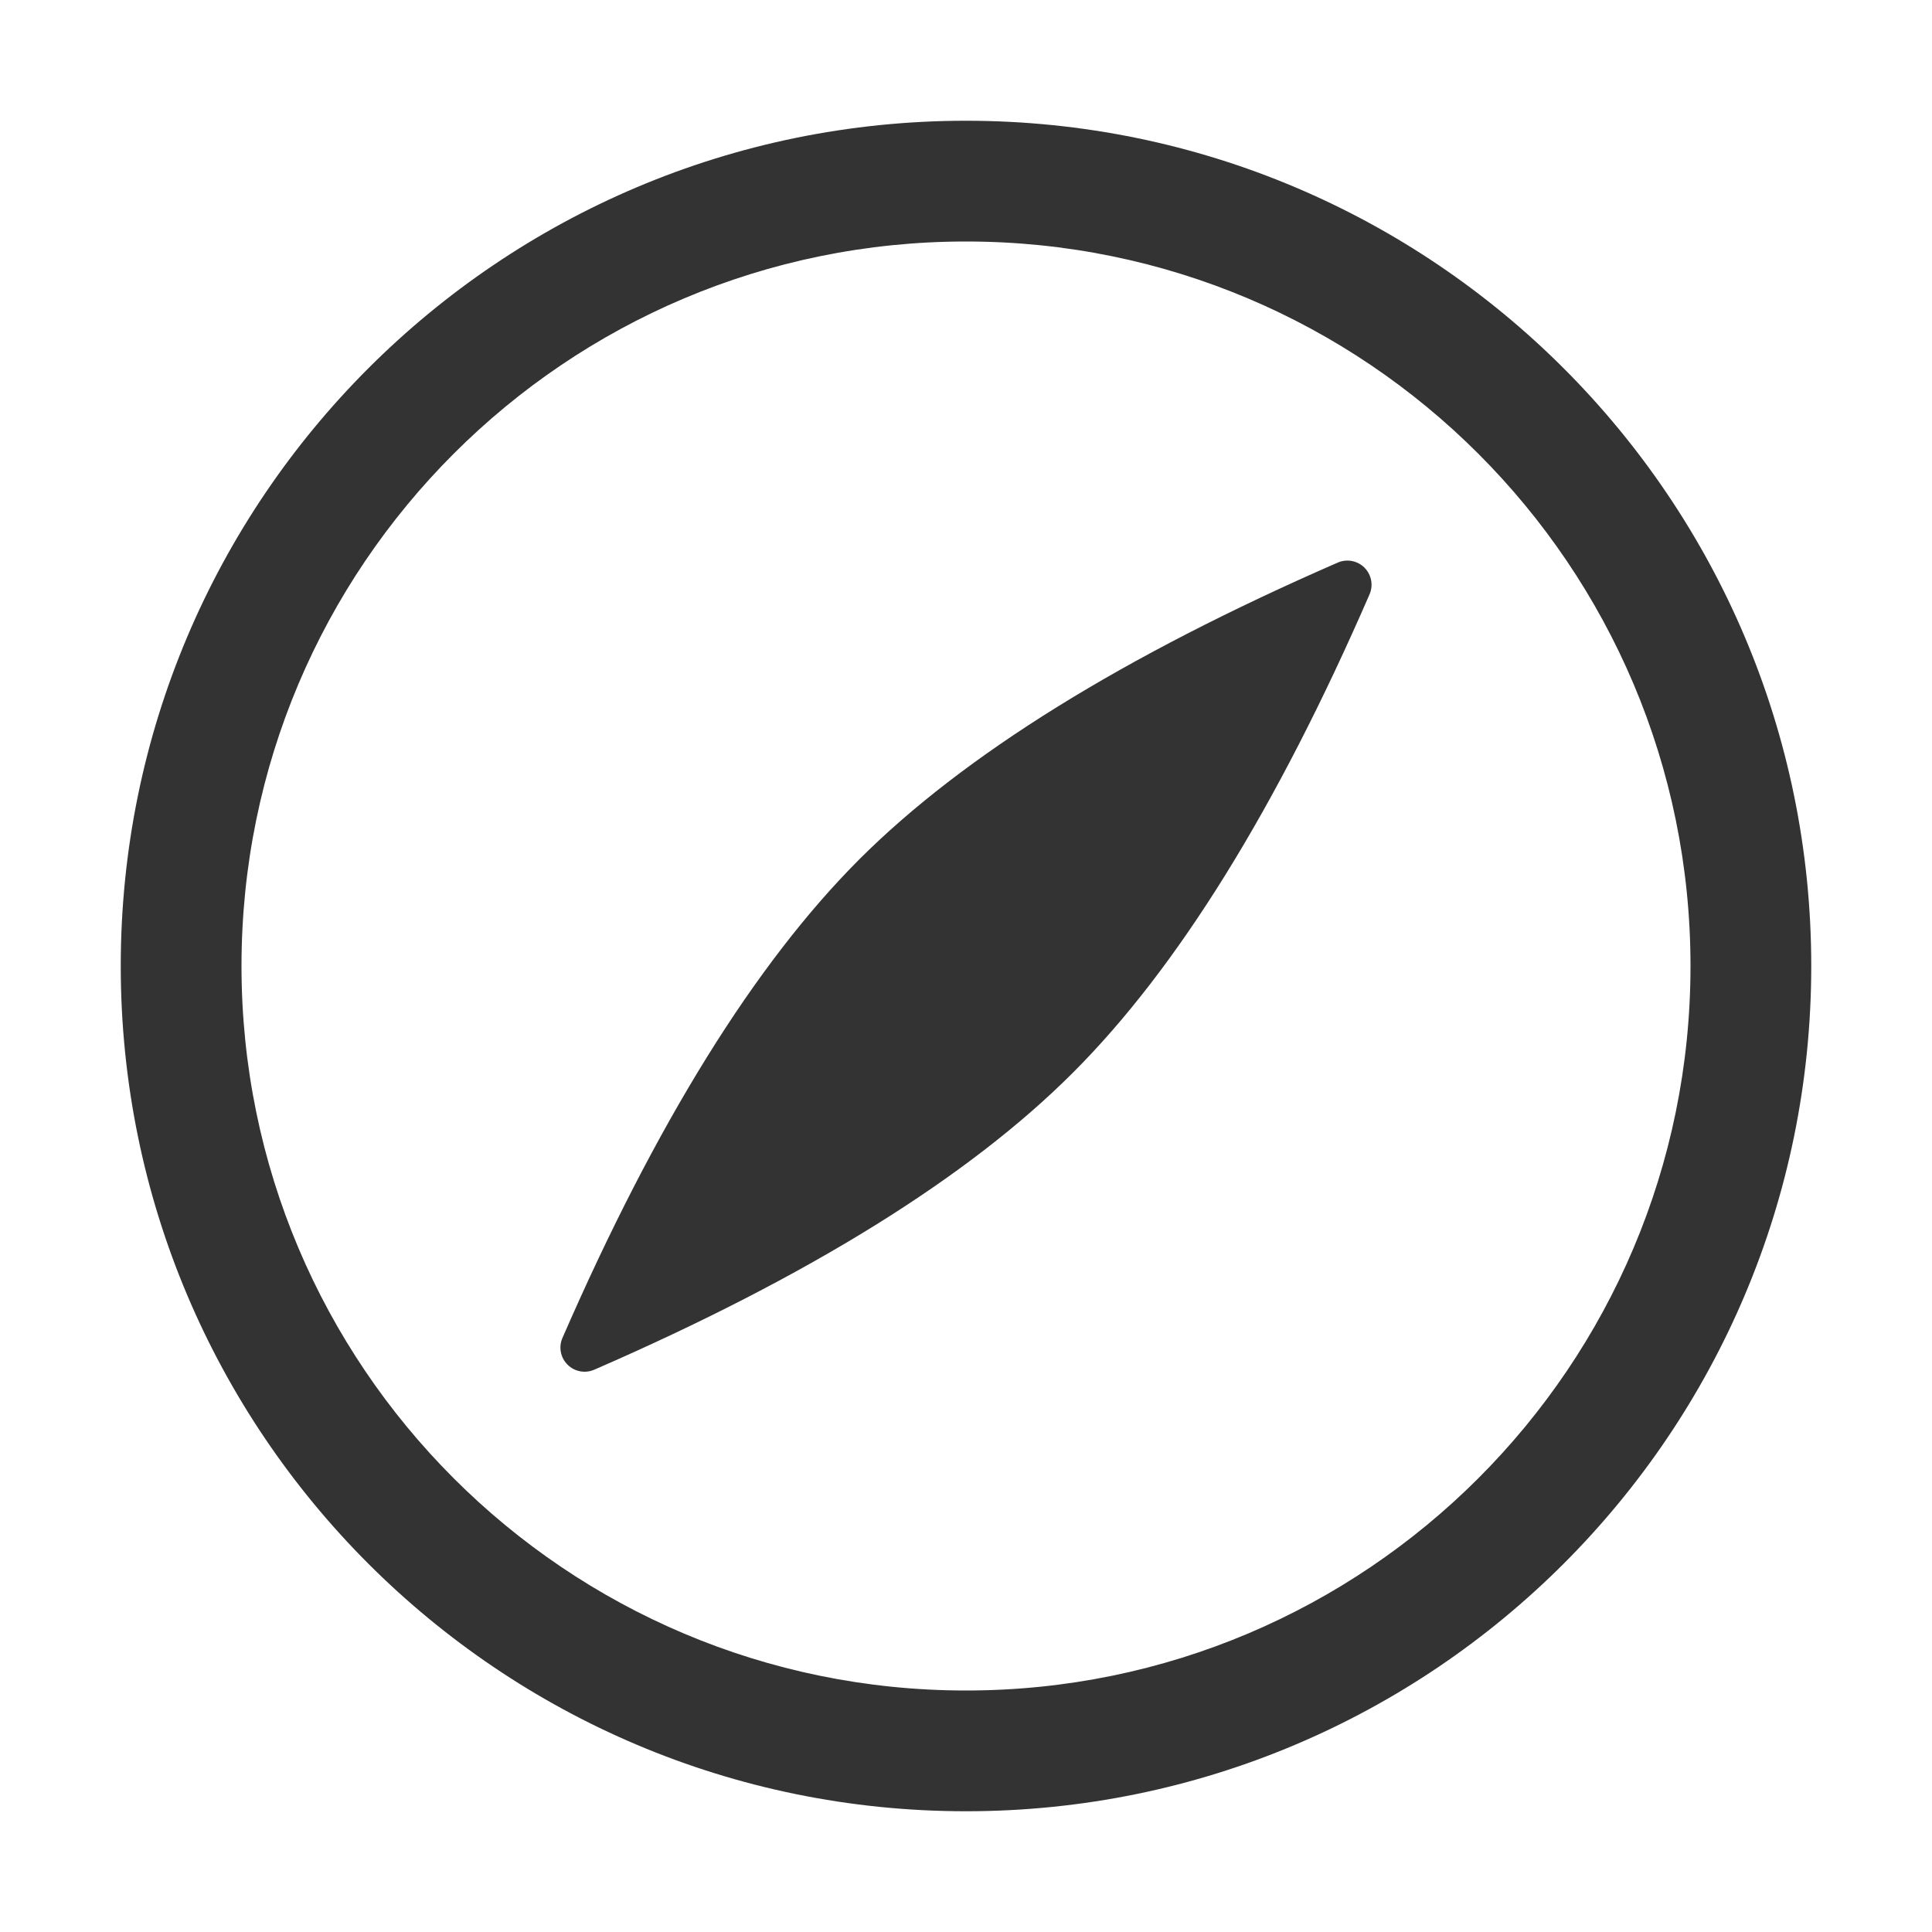
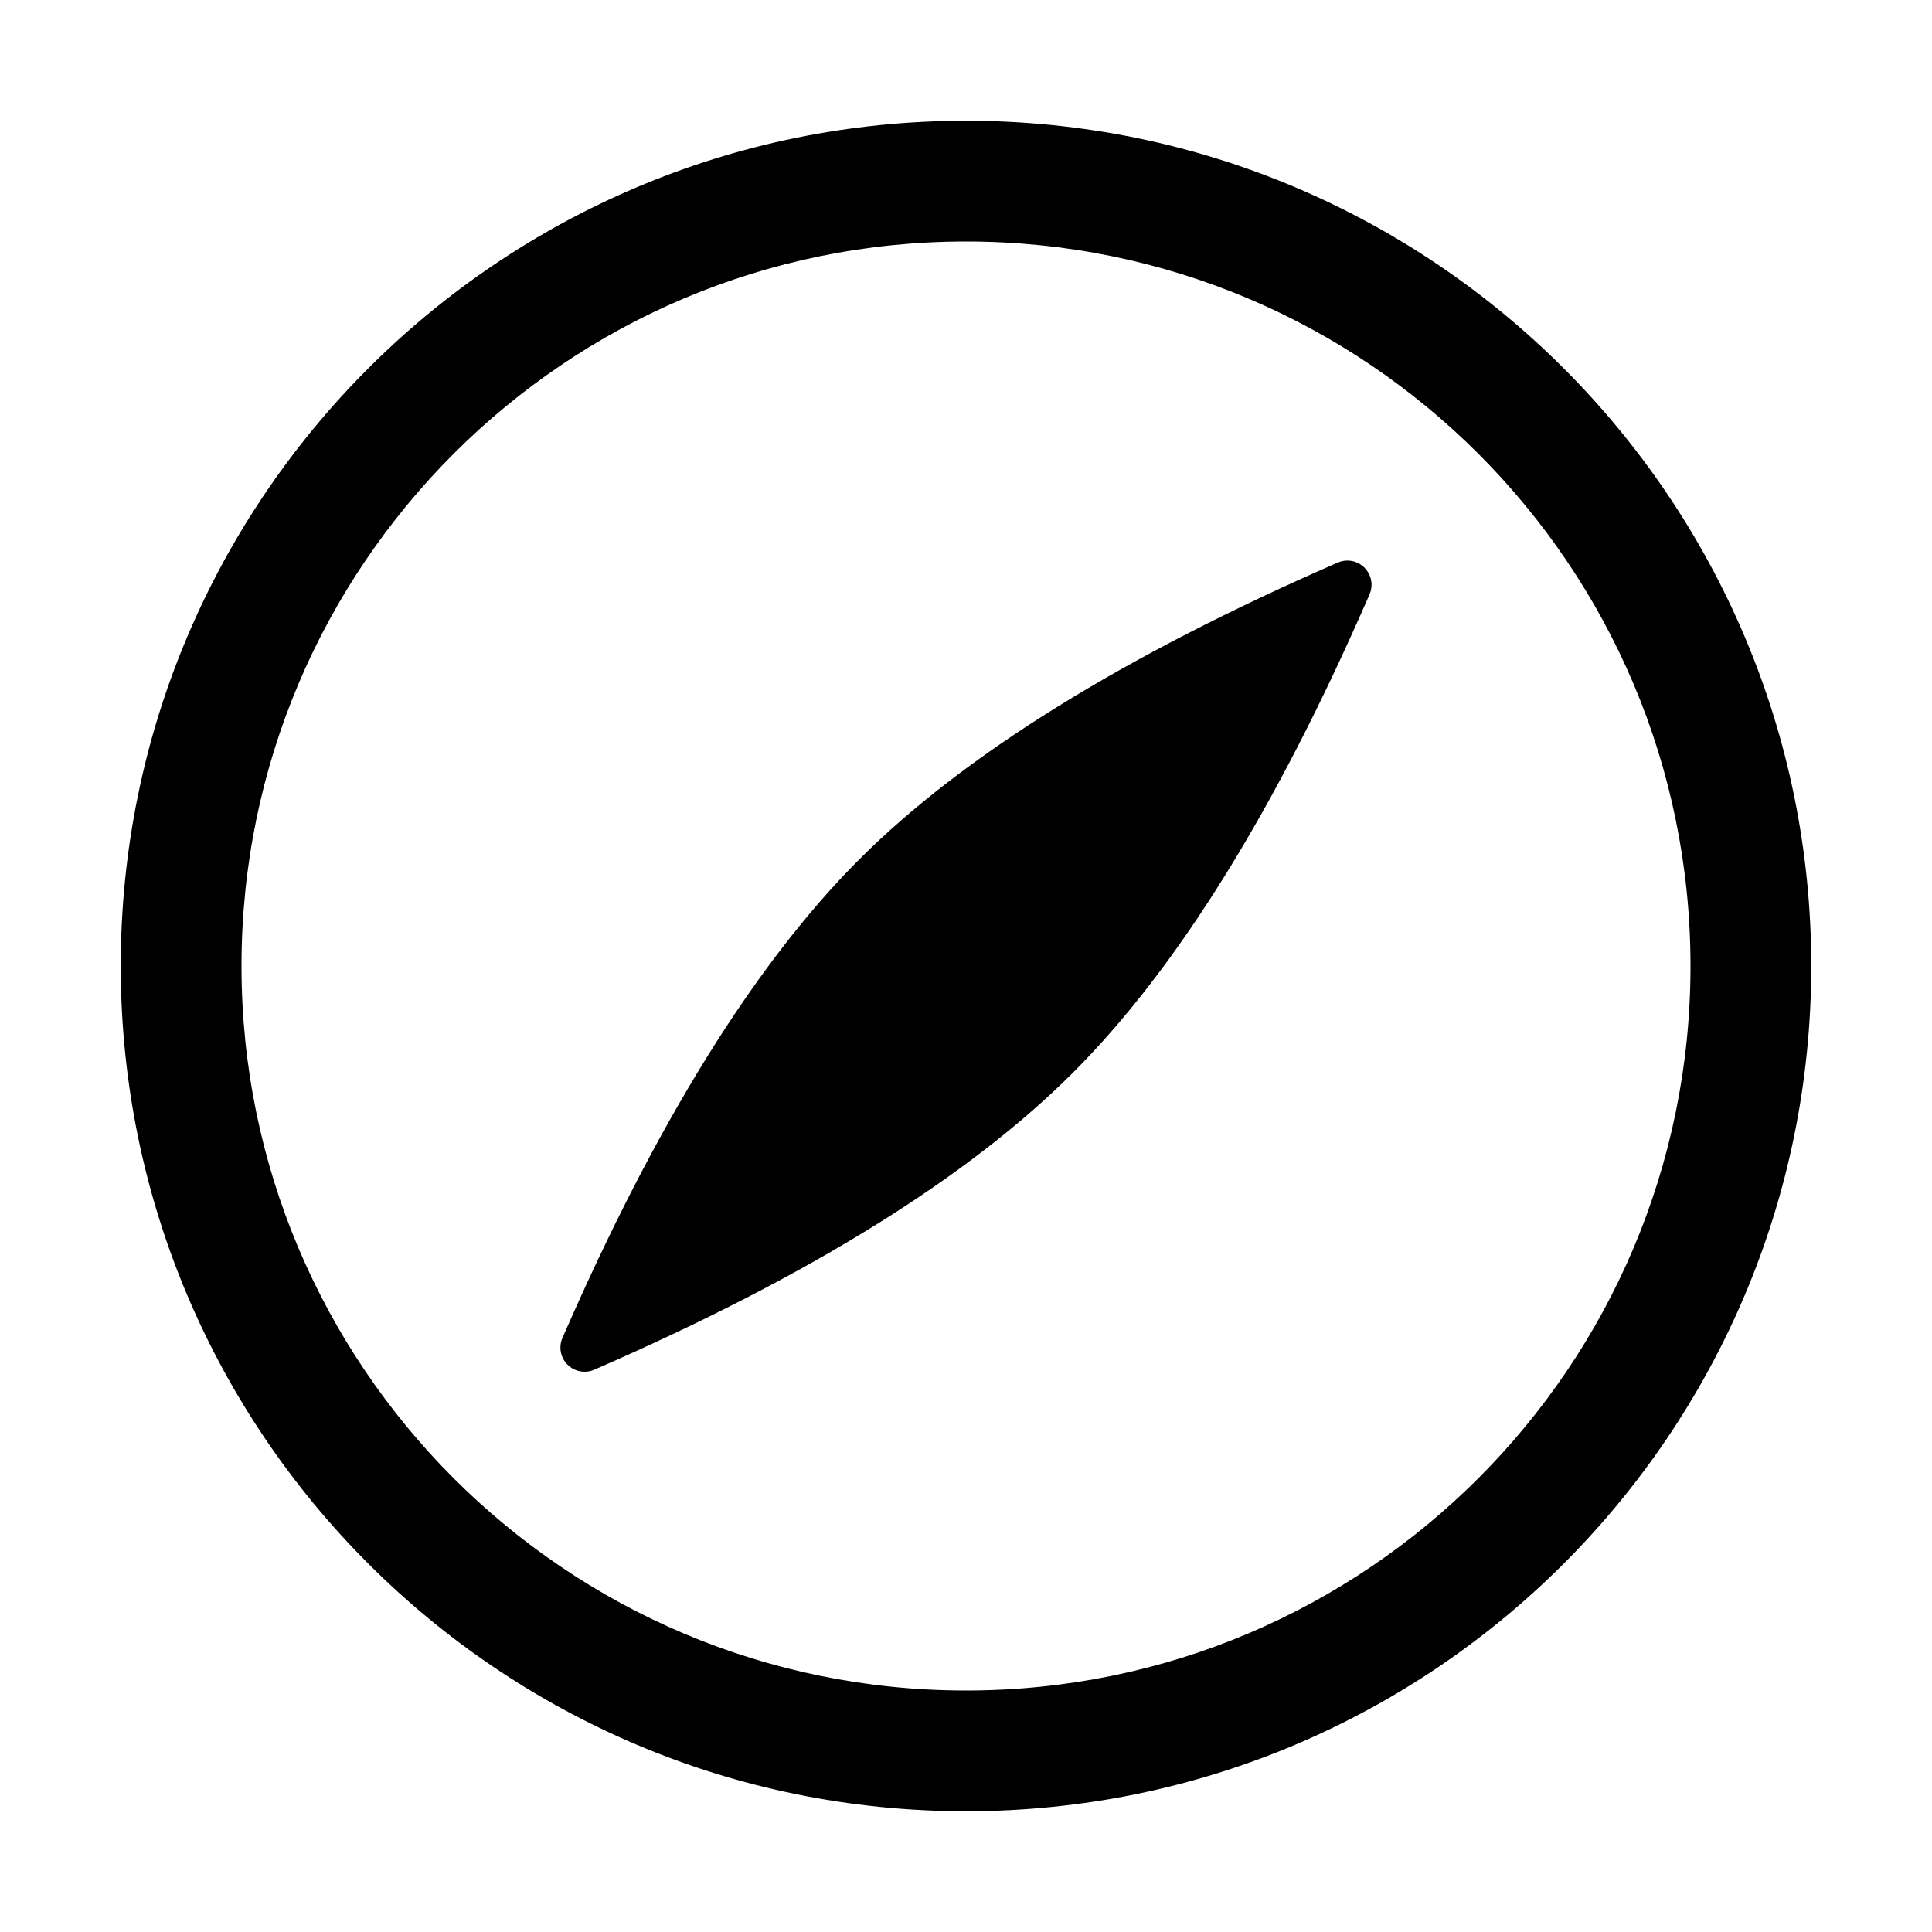
<svg xmlns="http://www.w3.org/2000/svg" class="icon" width="200" height="200" viewBox="0 0 1024 1024">
-   <path fill="#333" d="M512 896a384 384 0 100-768 384 384 0 000 768zm0 64a448 448 0 110-896 448 448 0 010 896z" />
-   <path fill="#333" d="M725.888 315.008C676.48 428.672 624 513.28 568.576 568.64c-55.424 55.424-139.968 107.904-253.568 157.312a12.8 12.8 0 01-16.896-16.832c49.536-113.728 102.016-198.272 157.312-253.632 55.36-55.296 139.904-107.776 253.632-157.312a12.8 12.8 0 0116.832 16.832z" />
+   <path fill="currentColor" d="M512 896a384 384 0 100-768 384 384 0 000 768zm0 64a448 448 0 110-896 448 448 0 010 896z" />
+   <path fill="currentColor" d="M725.888 315.008C676.48 428.672 624 513.28 568.576 568.64c-55.424 55.424-139.968 107.904-253.568 157.312a12.8 12.8 0 01-16.896-16.832c49.536-113.728 102.016-198.272 157.312-253.632 55.36-55.296 139.904-107.776 253.632-157.312a12.8 12.8 0 0116.832 16.832z" />
</svg>
